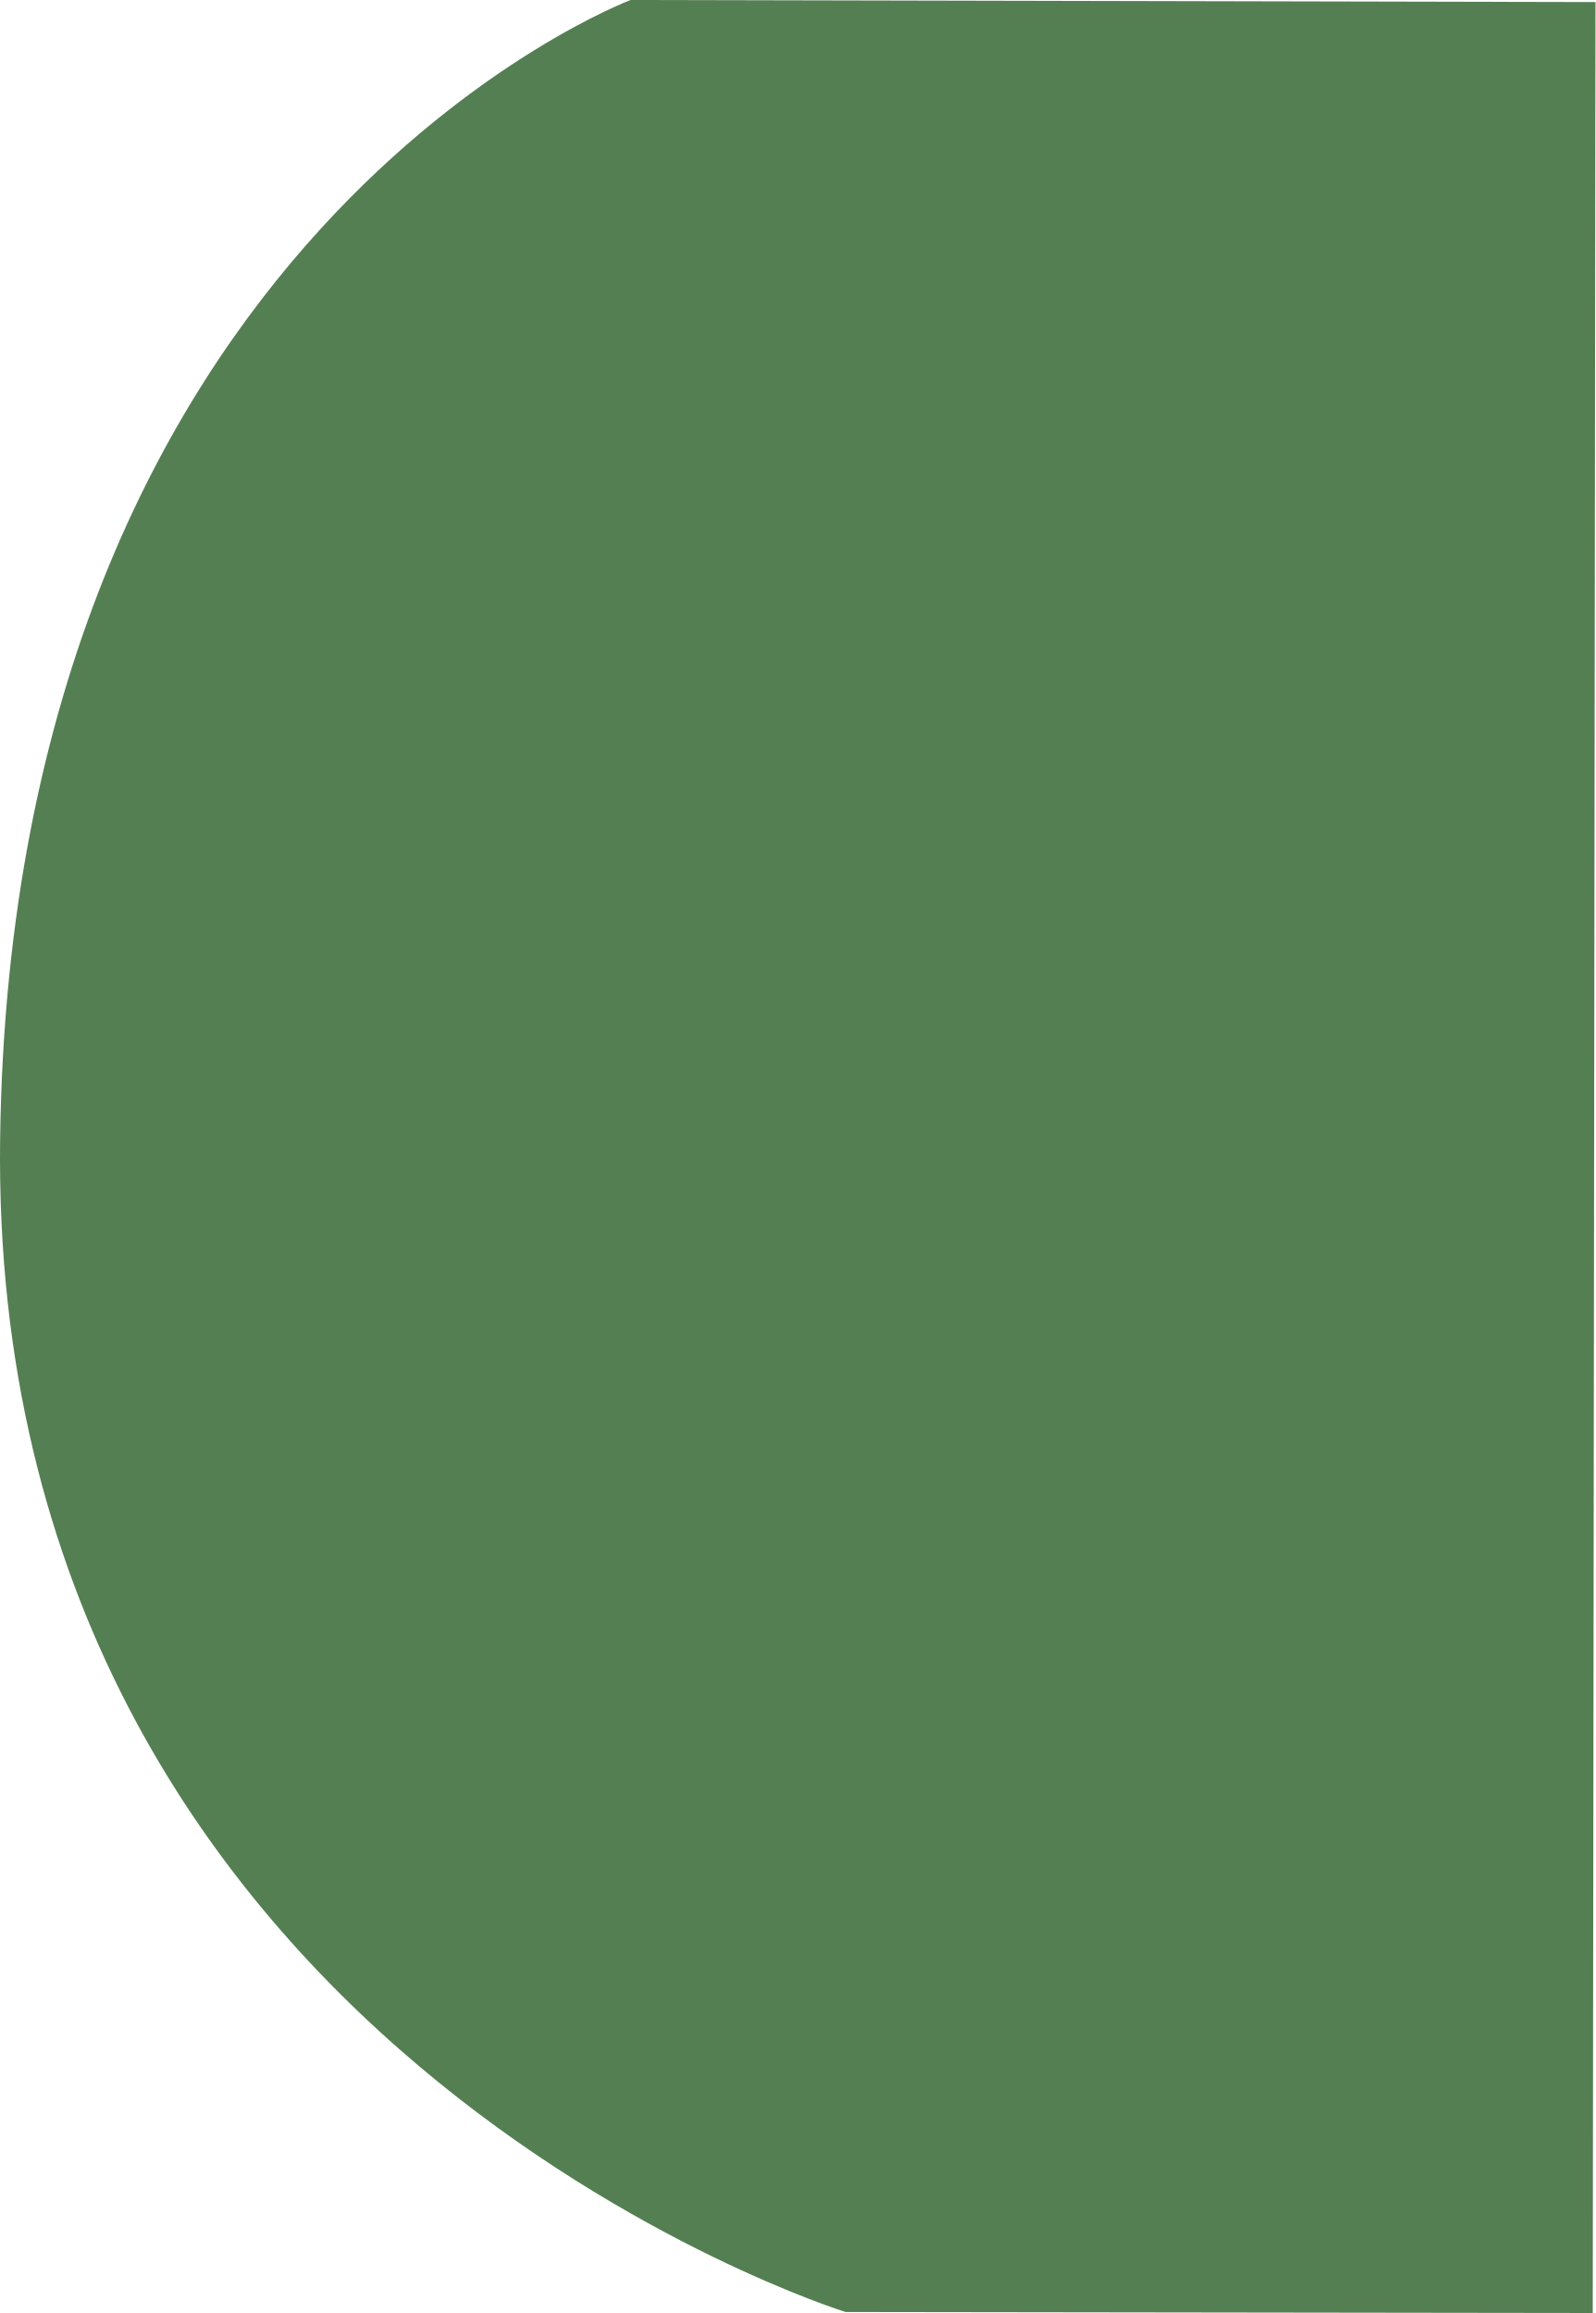
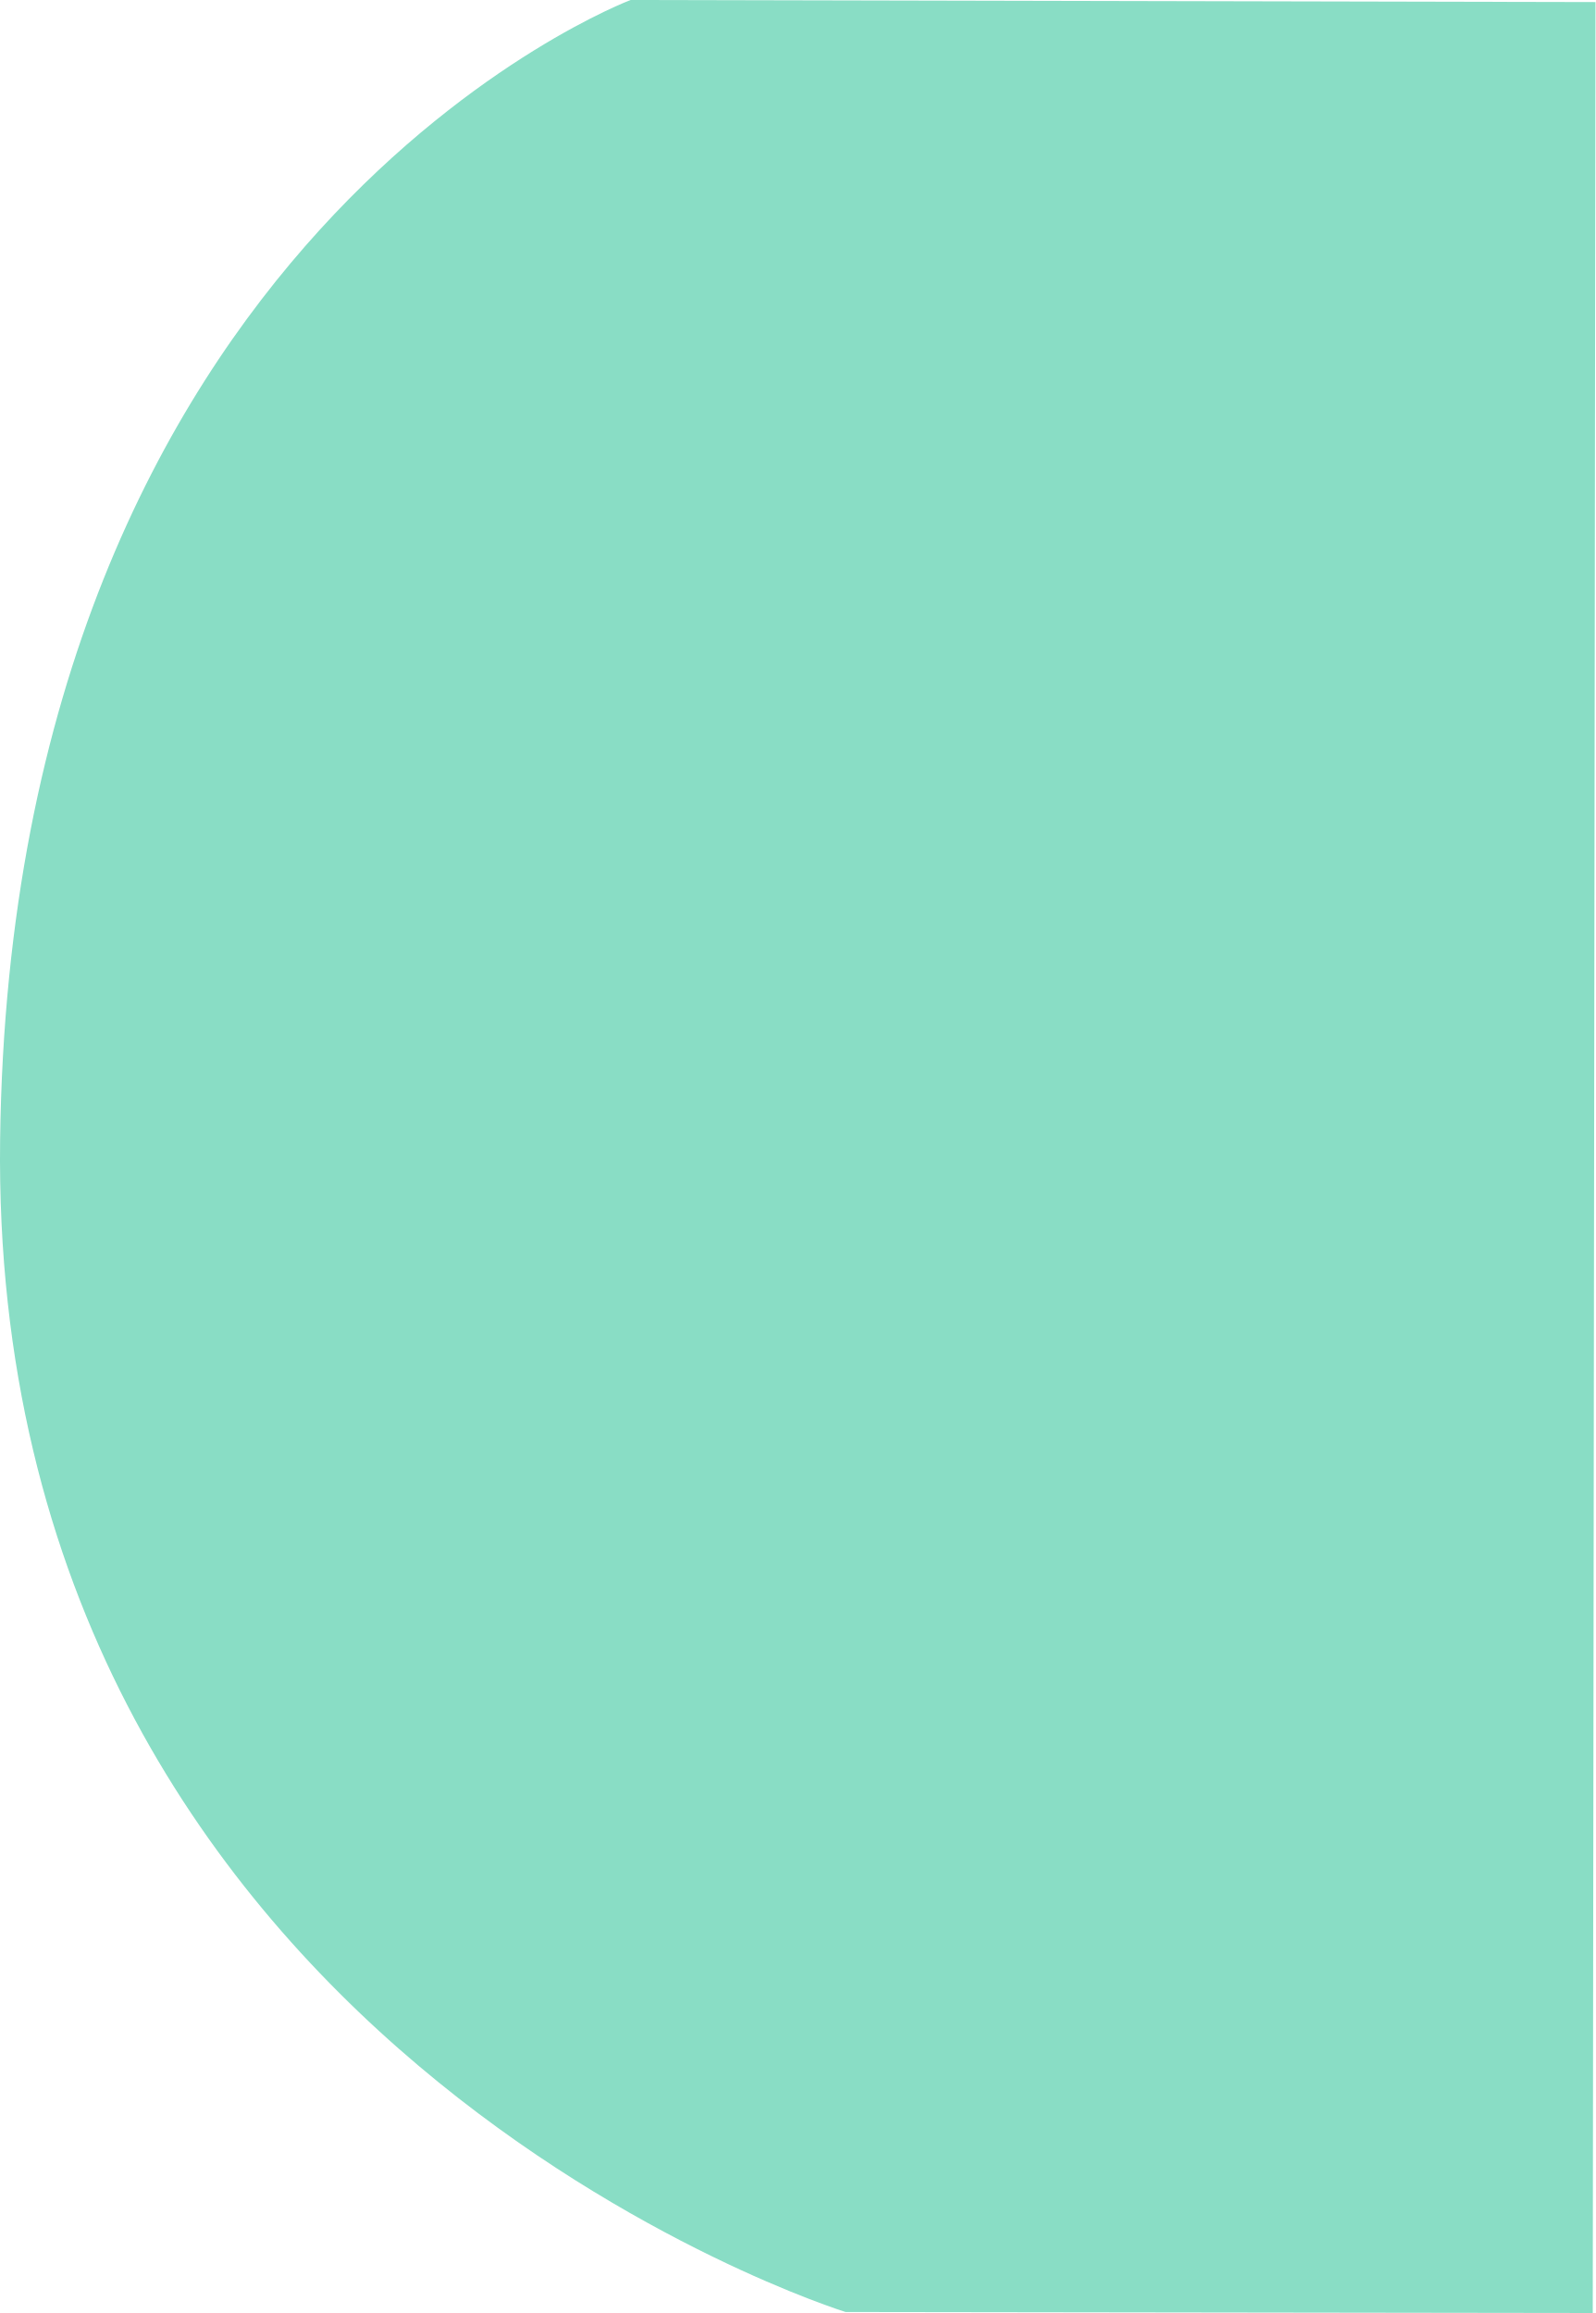
<svg xmlns="http://www.w3.org/2000/svg" viewBox="154.728 -1.099 345.407 500.747">
-   <path style="stroke-opacity: 0; stroke: rgba(0, 0, 0, 0); fill: rgb(84, 127, 82);" d="M 500.135 -0.651 L 499.539 499.648 L 337.782 499.431 C 337.782 499.431 152.245 441.847 154.753 245.613 C 157.261 49.379 291.244 -1.099 291.244 -1.099 L 500.135 -0.651 Z" />
+   <path style="stroke-opacity: 0; stroke: rgba(0, 0, 0, 0); fill: #89DDC5;" d="M 500.135 -0.651 L 499.539 499.648 L 337.782 499.431 C 337.782 499.431 152.245 441.847 154.753 245.613 C 157.261 49.379 291.244 -1.099 291.244 -1.099 L 500.135 -0.651 Z" />
</svg>
